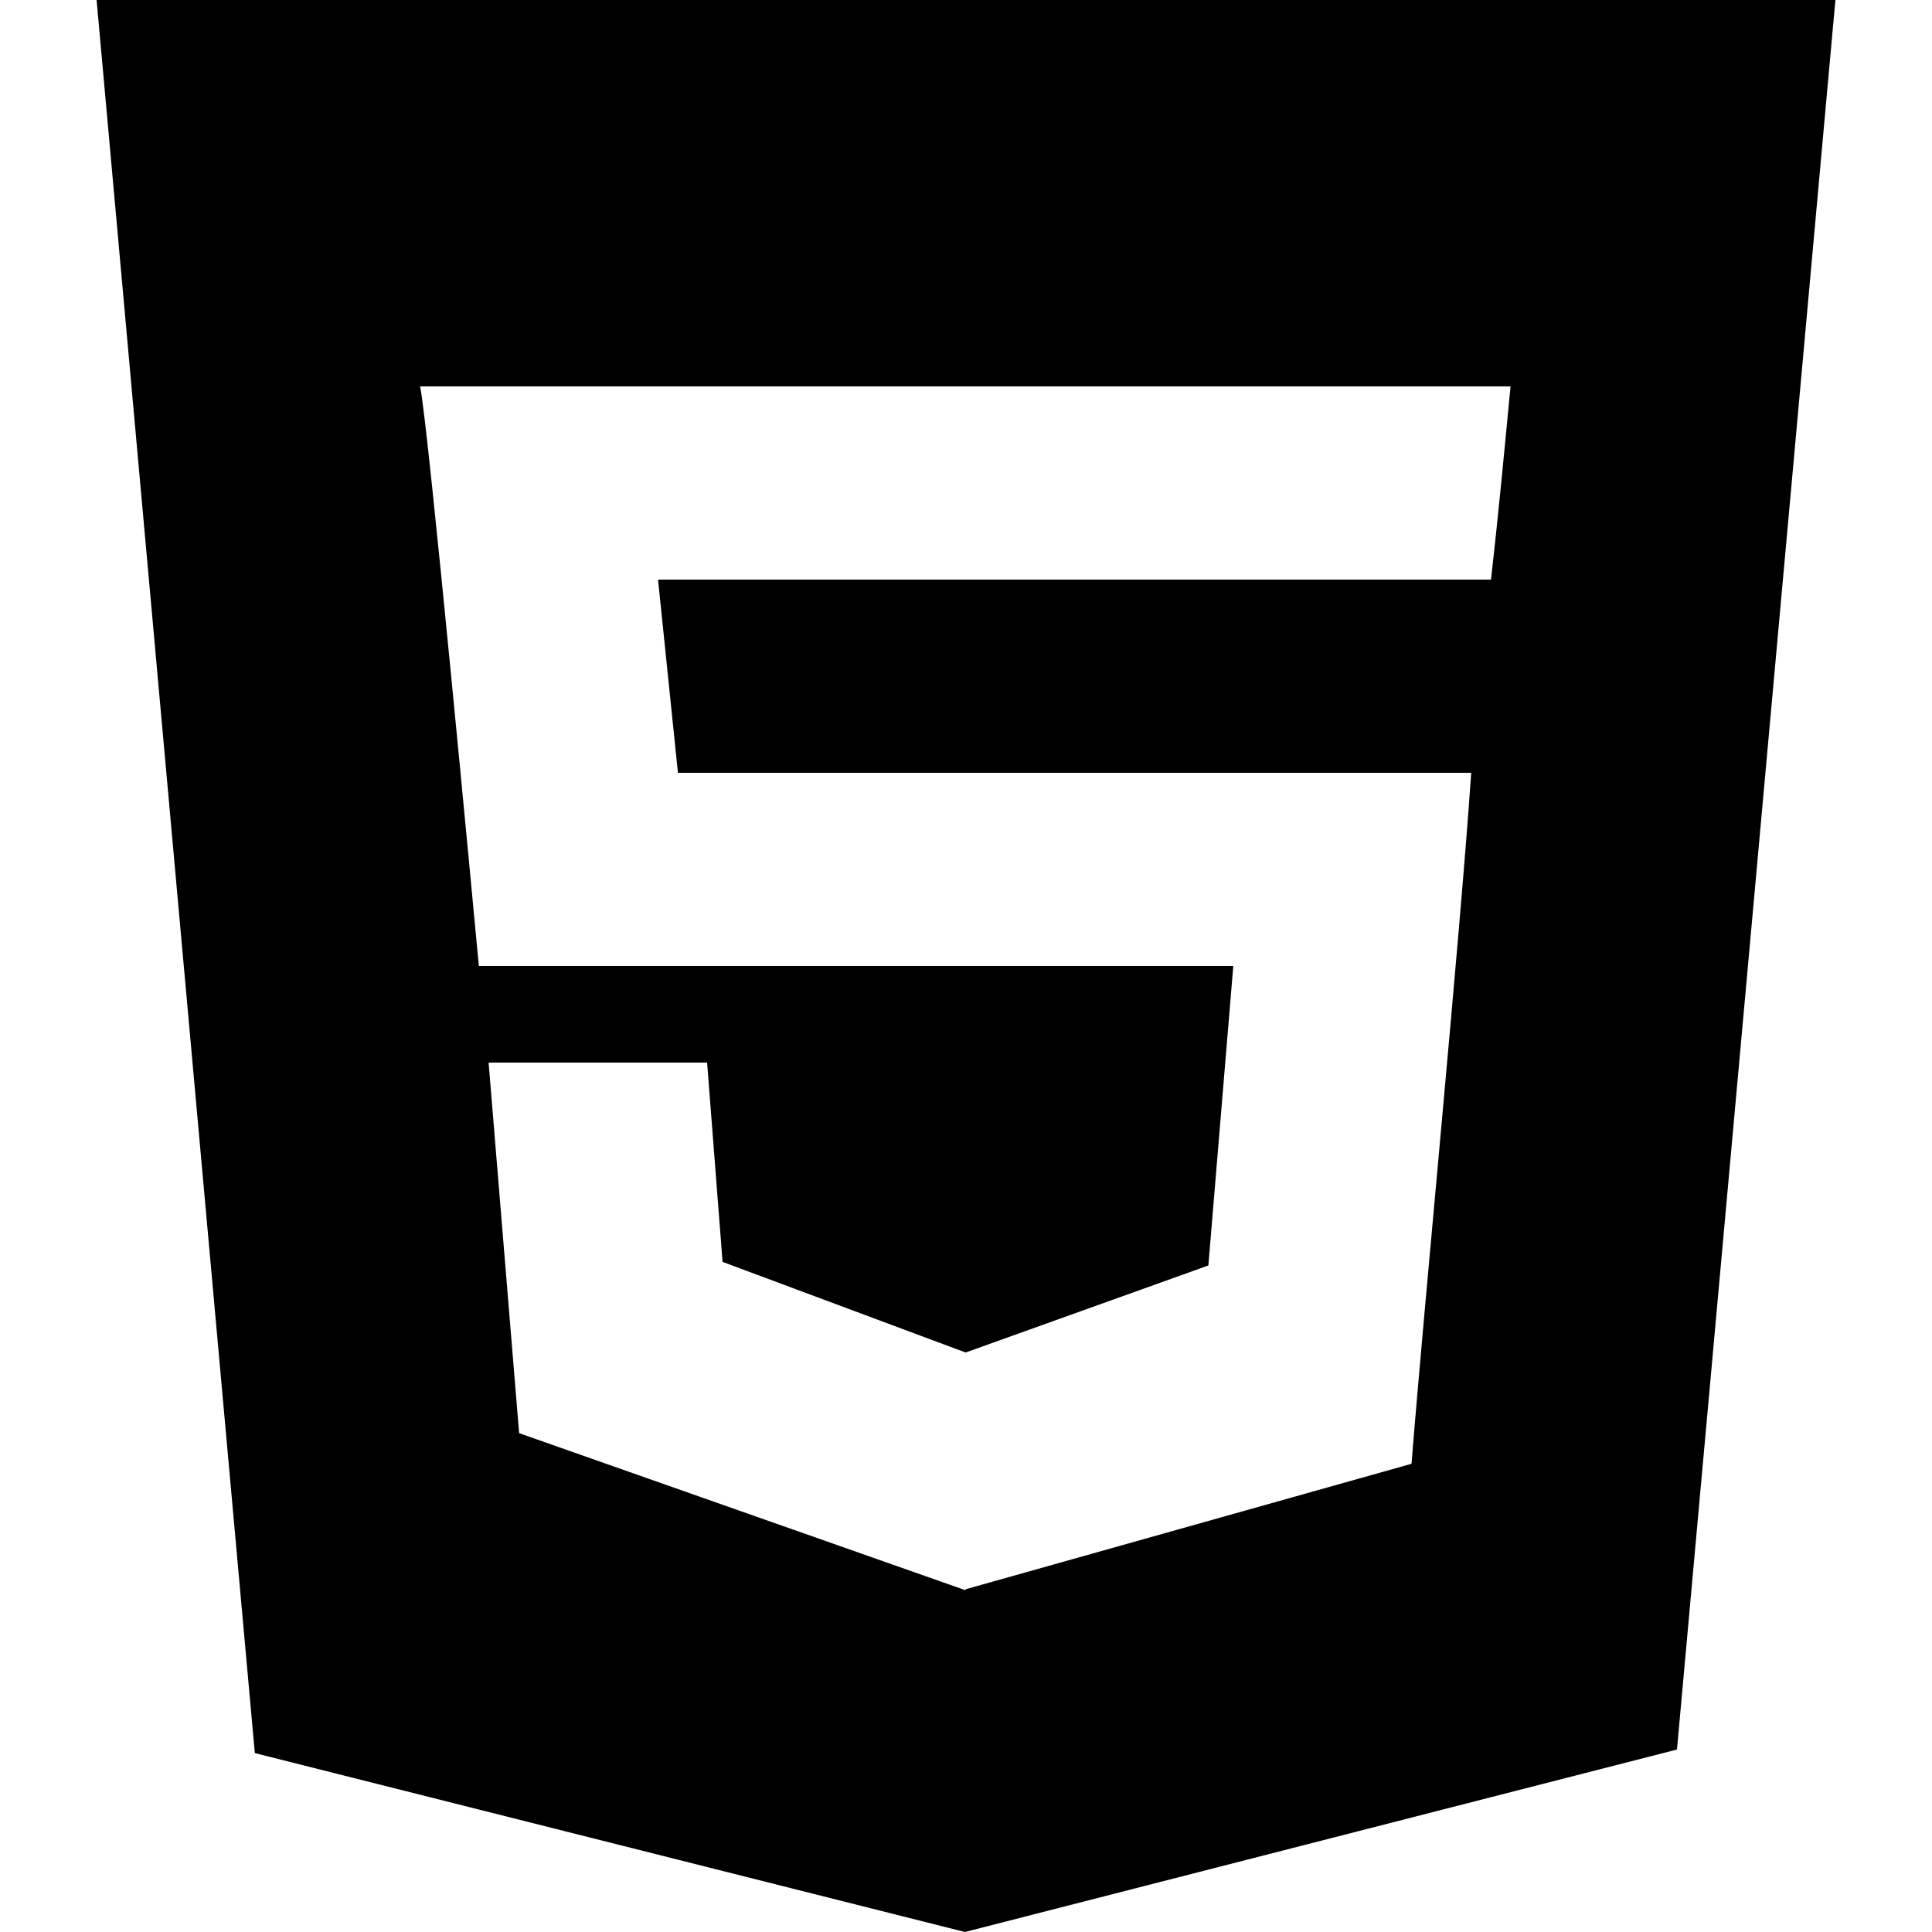
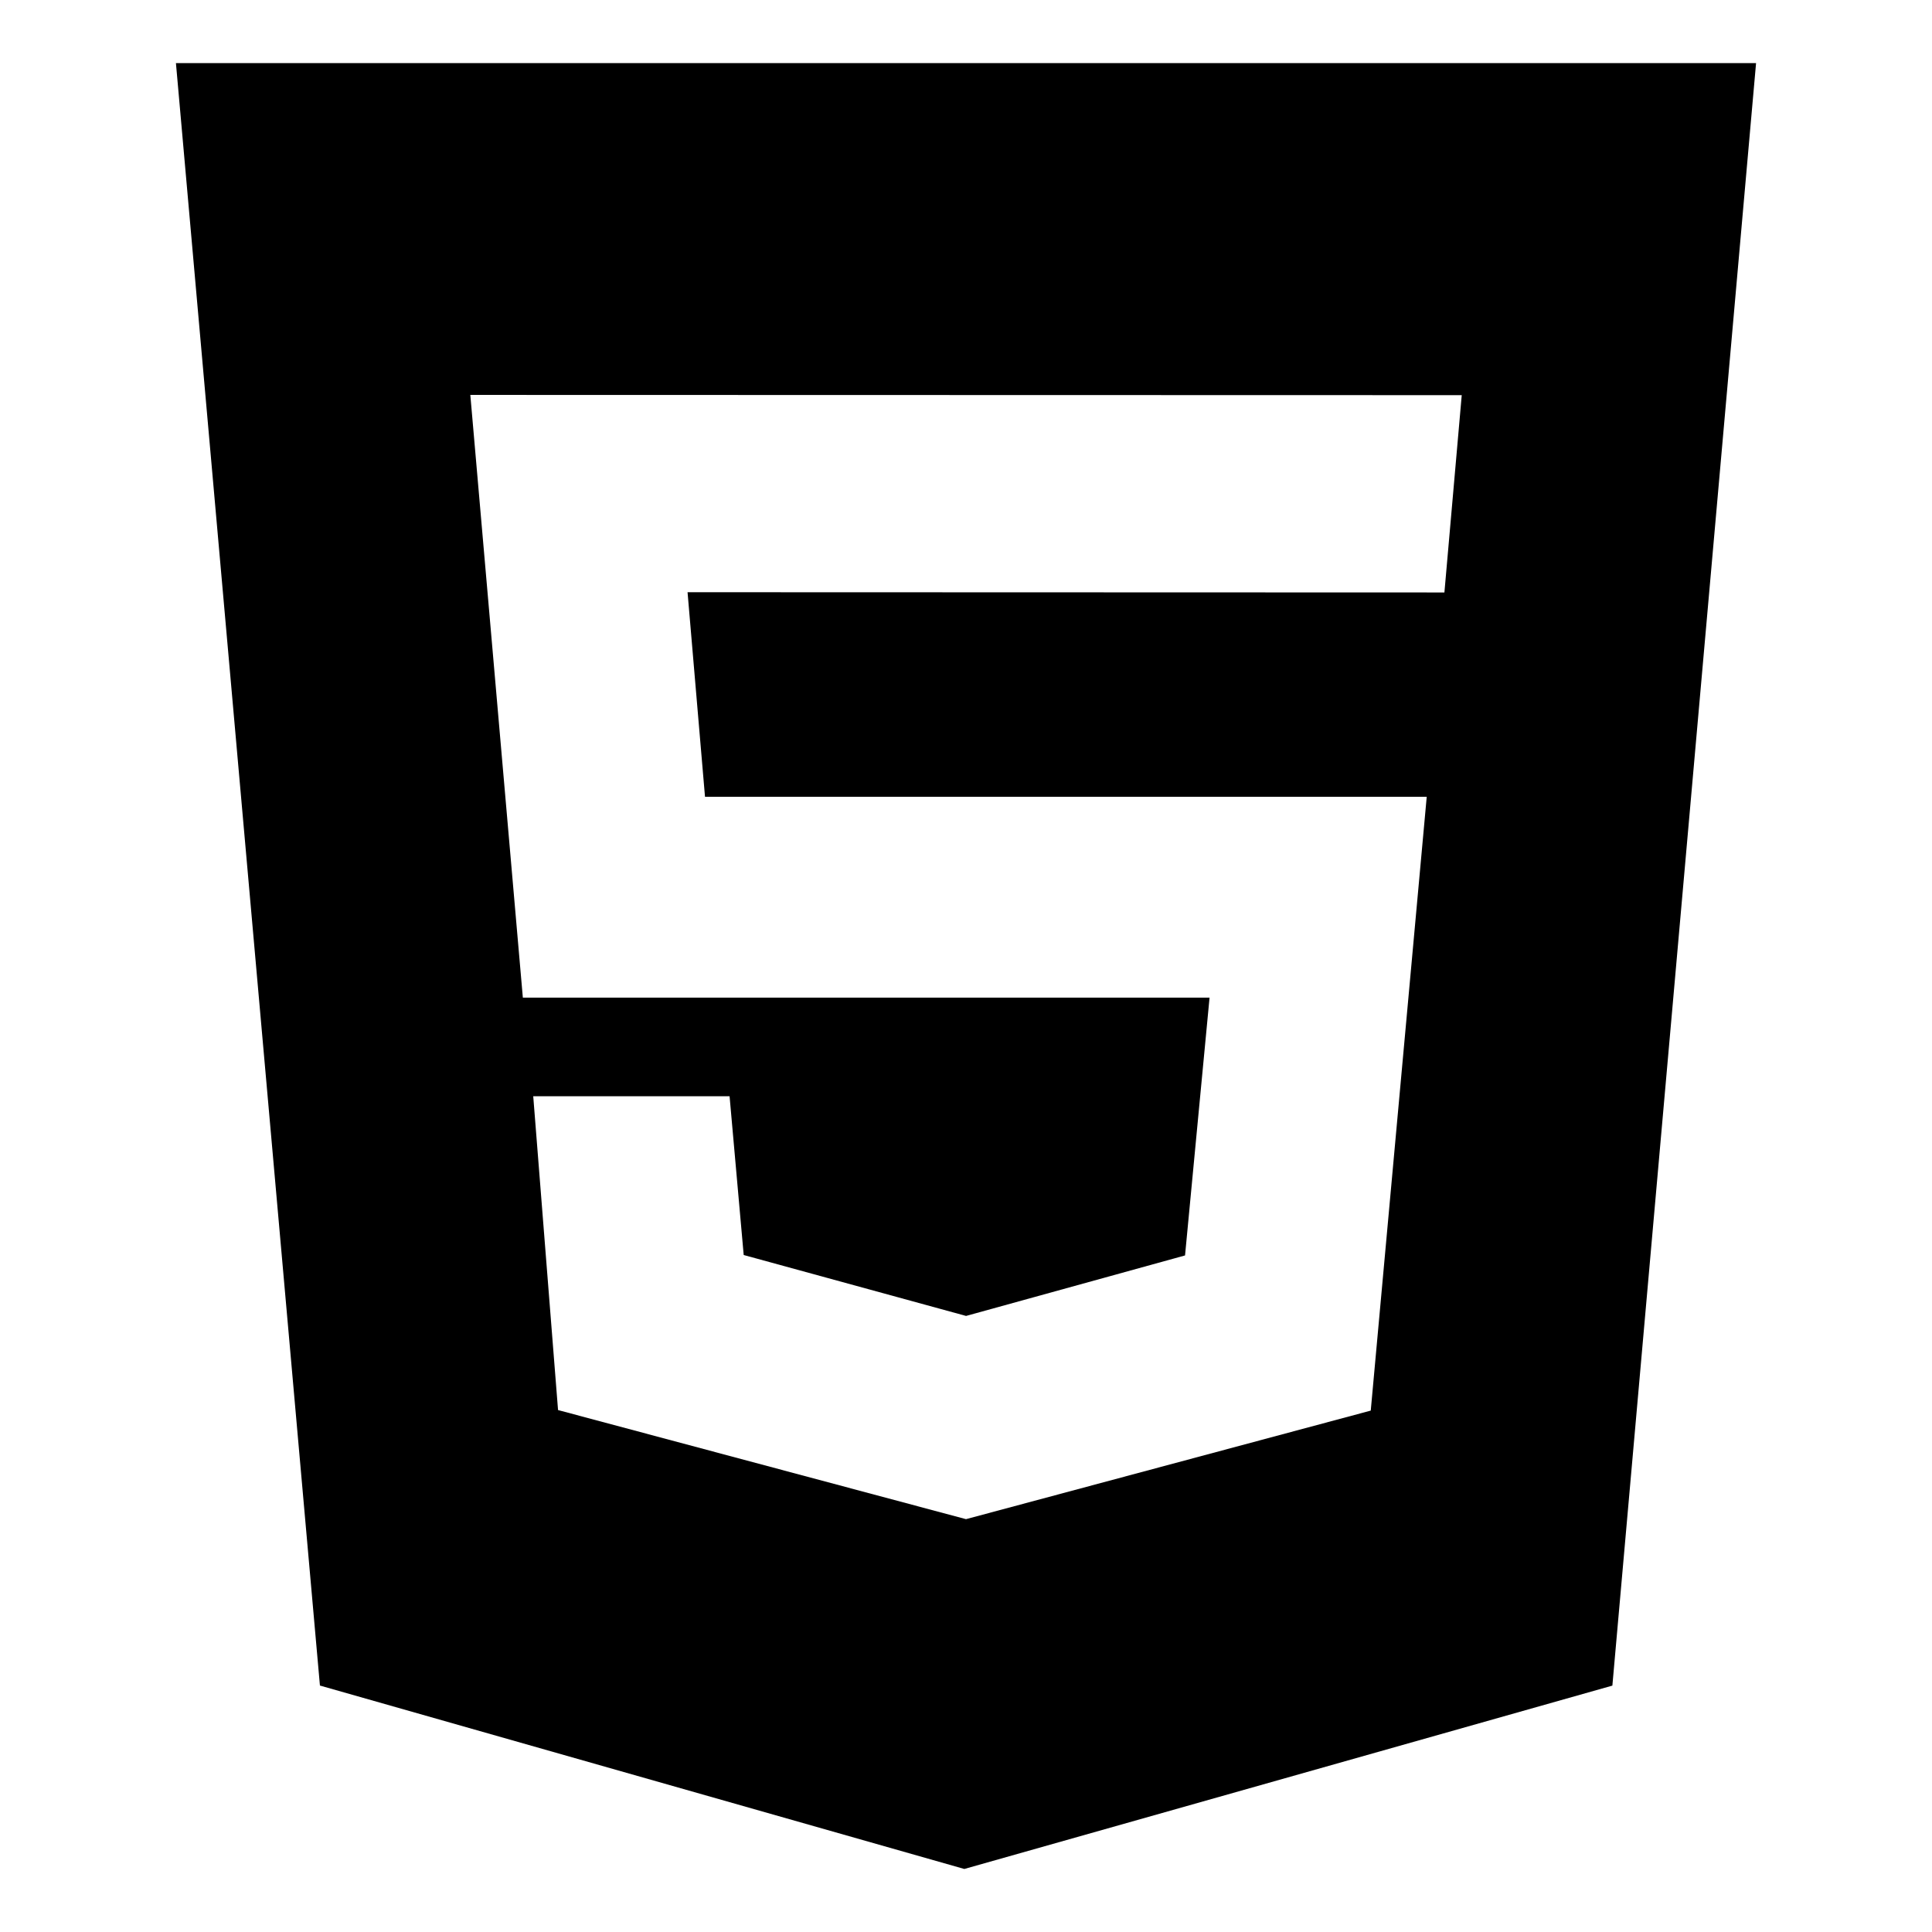
- <svg xmlns="http://www.w3.org/2000/svg" width="800px" height="800px" viewBox="-1 0 20 20" version="1.1">
-   <defs>
- 
- </defs>
-   <g id="Page-1" stroke="none" stroke-width="1" fill="none" fill-rule="evenodd">
-     <g id="Dribbble-Light-Preview" transform="translate(-61, -7639)" fill="#000000">
-       <g id="icons" transform="translate(56, 160)">
-         <path d="M19.435,7485 L19.428,7485 L10.812,7485 L11.018,7487 L19.23,7487 C19.11,7488.752 18.746,7492.464 18.612,7494.153 L13.999,7495.451 L13.999,7495.455 L13.989,7495.46 L9.374,7493.836 L9.058,7490 L11.32,7490 L11.48,7492.063 L13.993,7493 L13.999,7493 L16.509,7492.1 L16.767,7489 L8.957,7489 C8.919,7488.599 8.433,7483.392 8.349,7483 L19.637,7483 C19.574,7483.66 19.51,7484.338 19.435,7485 L19.435,7485 Z M5,7479 L6.638,7497.148 L13.989,7499 L21.36,7497.111 L23,7479 L5,7479 Z" id="html-[#124]">
- 
- </path>
-       </g>
-     </g>
-   </g>
+ <svg xmlns="http://www.w3.org/2000/svg" fill="#000000" width="800px" height="800px" viewBox="0 0 32 32" version="1.1">
+   <path d="M11.677 13.196l-0.289-3.387 12.536 0.004 0.287-3.268-16.421-0.004 0.87 9.983h11.374l-0.406 4.27-3.627 1.002-3.683-1.009-0.234-2.63h-3.252l0.411 5.198 6.757 1.807 6.704-1.798 0.927-10.166h-11.954zM2.914 1.045h26.172l-2.38 26.874-10.734 3.037-10.673-3.038z" />
</svg>
